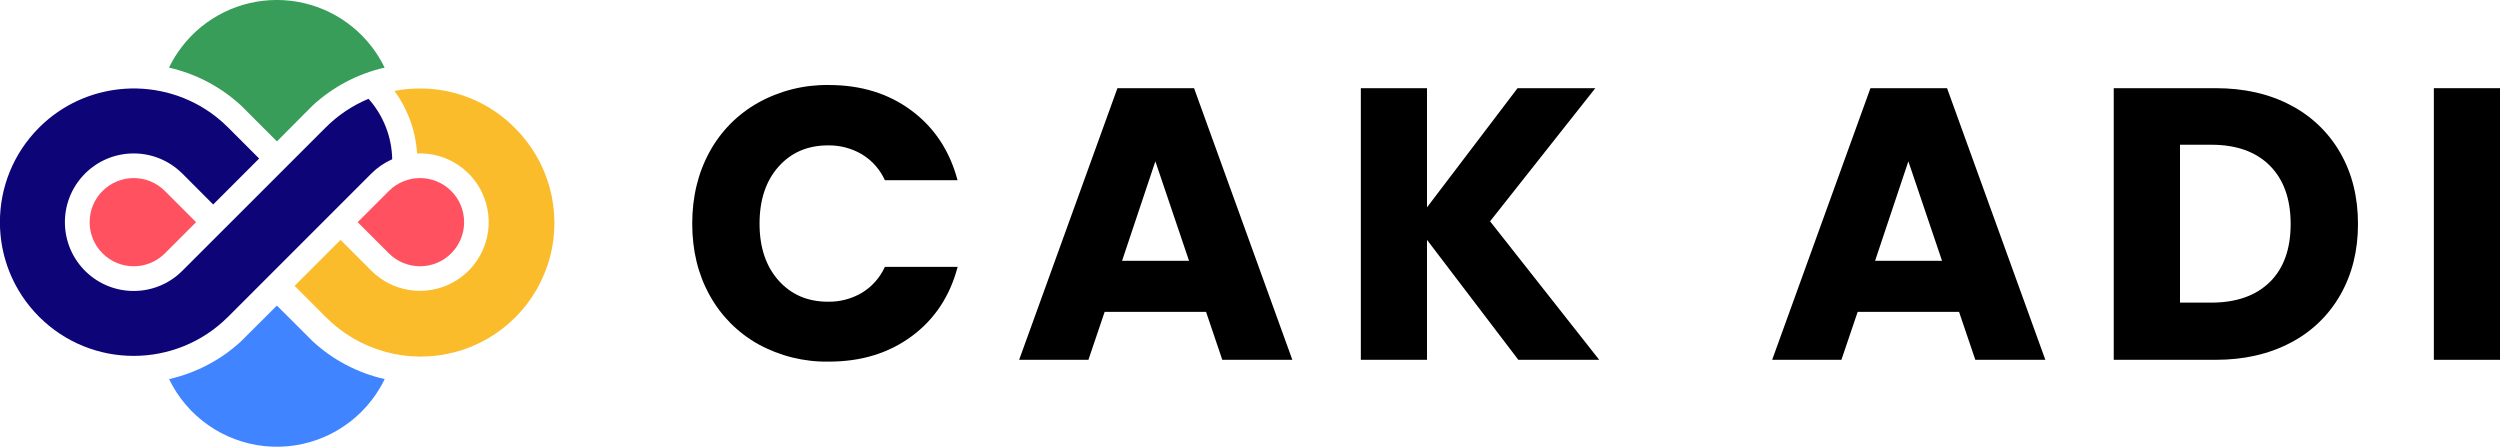
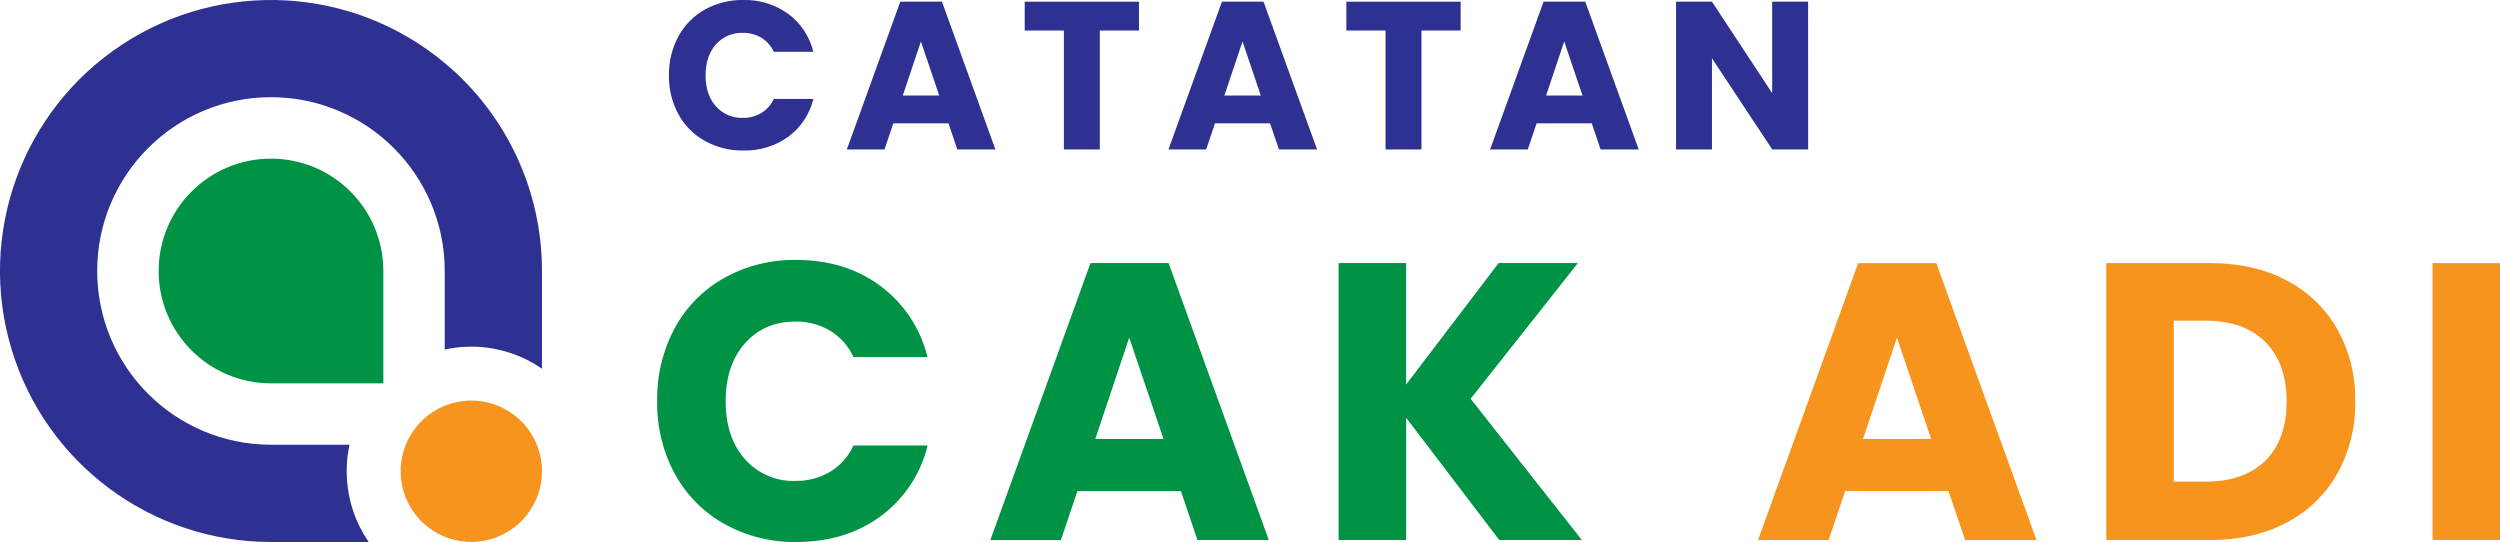
- <svg xmlns="http://www.w3.org/2000/svg" viewBox="0 0 1088.12 194.49">
+ <svg xmlns="http://www.w3.org/2000/svg" viewBox="0 0 765.71 166">
  <defs>
-     <style>.cls-1{fill:#fabc2a;}.cls-2{fill:#0d0577;}.cls-3{fill:#ff515f;}.cls-4{fill:#379d59;}.cls-5{fill:#4085ff;}</style>
+     <style>.cls-1{fill:#009245;}.cls-2{fill:#2e3192;}.cls-3{fill:#f7941d;}</style>
  </defs>
  <g id="Layer_2" data-name="Layer 2">
    <g id="Layer_1-2" data-name="Layer 1">
-       <path class="cls-1" d="M171.69,39.57a58.4,58.4,0,0,1,25.27.67,57.94,57.94,0,0,1,27,15.31,58.2,58.2,0,1,1-82.31,82.3l-13.43-13.43,20-20,13.43,13.43a29.92,29.92,0,1,0,24.08-50.95,30.83,30.83,0,0,0-4.19-.11A51.57,51.57,0,0,0,171.69,39.57Z" />
-       <path class="cls-2" d="M17,137.85a58.19,58.19,0,0,0,82.31,0l62.31-62.31a29.79,29.79,0,0,1,9.09-6.23A40.68,40.68,0,0,0,160.4,43a57.88,57.88,0,0,0-18.73,12.57L79.36,117.86a29.93,29.93,0,1,1-1-43.25c.33.3.65.61,1,.93L92.79,89l20-20L99.35,55.55A58.53,58.53,0,0,0,94,50.79a57.56,57.56,0,0,0-9.22-5.9,58.34,58.34,0,0,0-40.69-4.65A57.94,57.94,0,0,0,17,55.55,58.21,58.21,0,0,0,17,137.85Z" />
-       <path class="cls-3" d="M155.68,96.7l13.57-13.57a19.19,19.19,0,1,1,0,27.14Z" />
-       <path class="cls-4" d="M104.91,45.92,109,50l11.54,11.54L132,50l4.1-4.1a68.6,68.6,0,0,1,31.31-16.47,52.57,52.57,0,0,0-5.68-9.17,52.11,52.11,0,0,0-82.5,0,52.57,52.57,0,0,0-5.68,9.17A68.63,68.63,0,0,1,104.91,45.92Z" />
-       <path class="cls-5" d="M136.11,148.56l-4.06-4.06L120.51,133,109,144.48l-4.1,4.1A68.6,68.6,0,0,1,73.59,165a52.1,52.1,0,0,0,88.17,9.17,52.57,52.57,0,0,0,5.68-9.17A68.44,68.44,0,0,1,136.11,148.56Z" />
-       <path class="cls-3" d="M44.63,83.13a19.18,19.18,0,0,1,27.14,0L85.34,96.7,71.77,110.27A19.19,19.19,0,0,1,44.63,83.13Z" />
-       <path d="M308.85,66.09A54.14,54.14,0,0,1,330,44.7,61.38,61.38,0,0,1,360.72,37q21.06,0,36,11.12t20.05,30.31H385.14a25.58,25.58,0,0,0-10-11.28,28.21,28.21,0,0,0-14.74-3.87q-13.31,0-21.55,9.26t-8.26,24.76q0,15.49,8.26,24.76t21.55,9.26a28.12,28.12,0,0,0,14.74-3.88,25.58,25.58,0,0,0,10-11.28h31.67q-5.06,19.2-20.05,30.23t-36,11A61.37,61.37,0,0,1,330,149.79a54.3,54.3,0,0,1-21.13-21.3q-7.59-13.65-7.58-31.16T308.85,66.09Z" />
-       <path d="M524.93,135.73H480.8l-7.07,20.88H443.58L486.36,38.38h33.35l42.78,118.23H532Zm-7.41-22.23L502.87,70.21,488.38,113.5Z" />
-       <path d="M660.85,156.61,621.1,104.4v52.21H592.3V38.38h28.8V90.25l39.41-51.87h33.85L648.55,96.32l47.5,60.29Z" />
-       <path d="M852.67,135.73H808.55l-7.08,20.88H771.33L814.11,38.38h33.34l42.78,118.23H859.75Zm-7.41-22.23L830.61,70.21,816.13,113.5Z" />
-       <path d="M997,45.79a52.91,52.91,0,0,1,21.64,20.8q7.67,13.39,7.67,30.91,0,17.34-7.67,30.82a52.69,52.69,0,0,1-21.72,20.88q-14.07,7.41-32.59,7.41H920V38.38h44.3Q983,38.38,997,45.79Zm-9.09,77Q997,113.84,997,97.5t-9.09-25.44Q978.82,63,962.49,63H948.84v68.72h13.65Q978.81,131.69,987.92,122.76Z" />
-       <path d="M1088.12,38.38V156.61h-28.79V38.38Z" />
+       <path class="cls-1" d="M117.41,83v34.41H83A34.41,34.41,0,1,1,117.41,83Z" />
+       <path class="cls-2" d="M136.21,19.3A83,83,0,1,0,83,166h29.93a39.53,39.53,0,0,1-2.71-4.57,38.3,38.3,0,0,1-3.16-25.22H83A53.22,53.22,0,1,1,136.21,83v24.06a38.11,38.11,0,0,1,25.22,3.16,39.53,39.53,0,0,1,4.57,2.71V83A82.81,82.81,0,0,0,136.21,19.3Z" />
+       <path class="cls-3" d="M154.49,125.2a21.65,21.65,0,1,0,9.93,11A21.59,21.59,0,0,0,154.49,125.2Z" />
+       <path class="cls-2" d="M207.79,11.12a20.76,20.76,0,0,1,8.09-8.19A23.54,23.54,0,0,1,227.64,0a22.48,22.48,0,0,1,13.8,4.26,20.38,20.38,0,0,1,7.67,11.6H237a9.8,9.8,0,0,0-3.83-4.32,10.79,10.79,0,0,0-5.64-1.48,10.55,10.55,0,0,0-8.26,3.54q-3.15,3.56-3.16,9.48t3.16,9.48a10.56,10.56,0,0,0,8.26,3.55,10.8,10.8,0,0,0,5.64-1.49A9.8,9.8,0,0,0,237,30.3h12.12a20.3,20.3,0,0,1-7.67,11.58,22.65,22.65,0,0,1-13.8,4.22,23.44,23.44,0,0,1-11.76-2.94A20.72,20.72,0,0,1,207.79,35a24.09,24.09,0,0,1-2.9-11.93A24.28,24.28,0,0,1,207.79,11.12Z" />
+       <path class="cls-2" d="M290.51,37.78h-16.9l-2.7,8H259.37L275.74.52h12.77l16.37,45.26H293.21Zm-2.84-8.51L282.06,12.7l-5.55,16.57Z" />
+       <path class="cls-2" d="M348.85.52V9.35h-12V45.78h-11V9.35h-12V.52Z" />
+       <path class="cls-2" d="M389,37.78H372.13l-2.71,8H357.88L374.26.52H387L403.4,45.78H391.73Zm-2.84-8.51L380.57,12.7,375,29.27Z" />
+       <path class="cls-2" d="M447.37.52V9.35h-12V45.78h-11V9.35h-12V.52Z" />
+       <path class="cls-2" d="M487.53,37.78H470.64l-2.71,8H456.39L472.77.52h12.77l16.37,45.26H490.24Zm-2.83-8.51L479.09,12.7l-5.55,16.57Z" />
+       <path class="cls-2" d="M553.81,45.78h-11L524.35,17.86V45.78h-11V.52h11l18.44,28V.52h11Z" />
+       <path class="cls-1" d="M206.68,100.45a38.83,38.83,0,0,1,15.16-15.34,44,44,0,0,1,22-5.5q15.11,0,25.85,8a38.29,38.29,0,0,1,14.38,21.75H261.41a18.34,18.34,0,0,0-7.19-8.09,20.15,20.15,0,0,0-10.57-2.78q-9.56,0-15.47,6.64t-5.92,17.76q0,11.12,5.92,17.76a19.74,19.74,0,0,0,15.47,6.65,20.25,20.25,0,0,0,10.57-2.78,18.34,18.34,0,0,0,7.19-8.09h22.71a38,38,0,0,1-14.38,21.68Q259,166,243.89,166a44.05,44.05,0,0,1-22-5.5,39,39,0,0,1-15.16-15.28,45.23,45.23,0,0,1-5.44-22.36A45.56,45.56,0,0,1,206.68,100.45Z" />
+       <path class="cls-1" d="M361.69,150.41H330l-5.07,15H303.33L334,80.58h23.92l30.69,84.81H366.76Zm-5.32-15.95-10.51-31.05-10.39,31.05Z" />
+       <path class="cls-1" d="M459.19,165.39l-28.51-37.45v37.45H410V80.58h20.66v37.21L459,80.58h24.28l-32.86,41.56,34.07,43.25Z" />
+       <path class="cls-3" d="M596.8,150.41H565.15l-5.08,15H538.45l30.68-84.81h23.93l30.68,84.81H601.88Zm-5.32-15.95L581,103.41l-10.39,31.05Z" />
+       <path class="cls-3" d="M700.35,85.89a38.09,38.09,0,0,1,15.52,14.92,43.93,43.93,0,0,1,5.5,22.17,44,44,0,0,1-5.5,22.11,37.81,37.81,0,0,1-15.59,15q-10.08,5.31-23.37,5.31H645.13V80.58h31.78Q690.32,80.58,700.35,85.89Zm-6.53,55.22q6.52-6.41,6.53-18.13t-6.53-18.24q-6.52-6.52-18.24-6.52h-9.79v49.29h9.79Q687.3,147.51,693.82,141.11Z" />
+       <path class="cls-3" d="M765.71,80.58v84.81H745.05V80.58Z" />
    </g>
  </g>
</svg>
